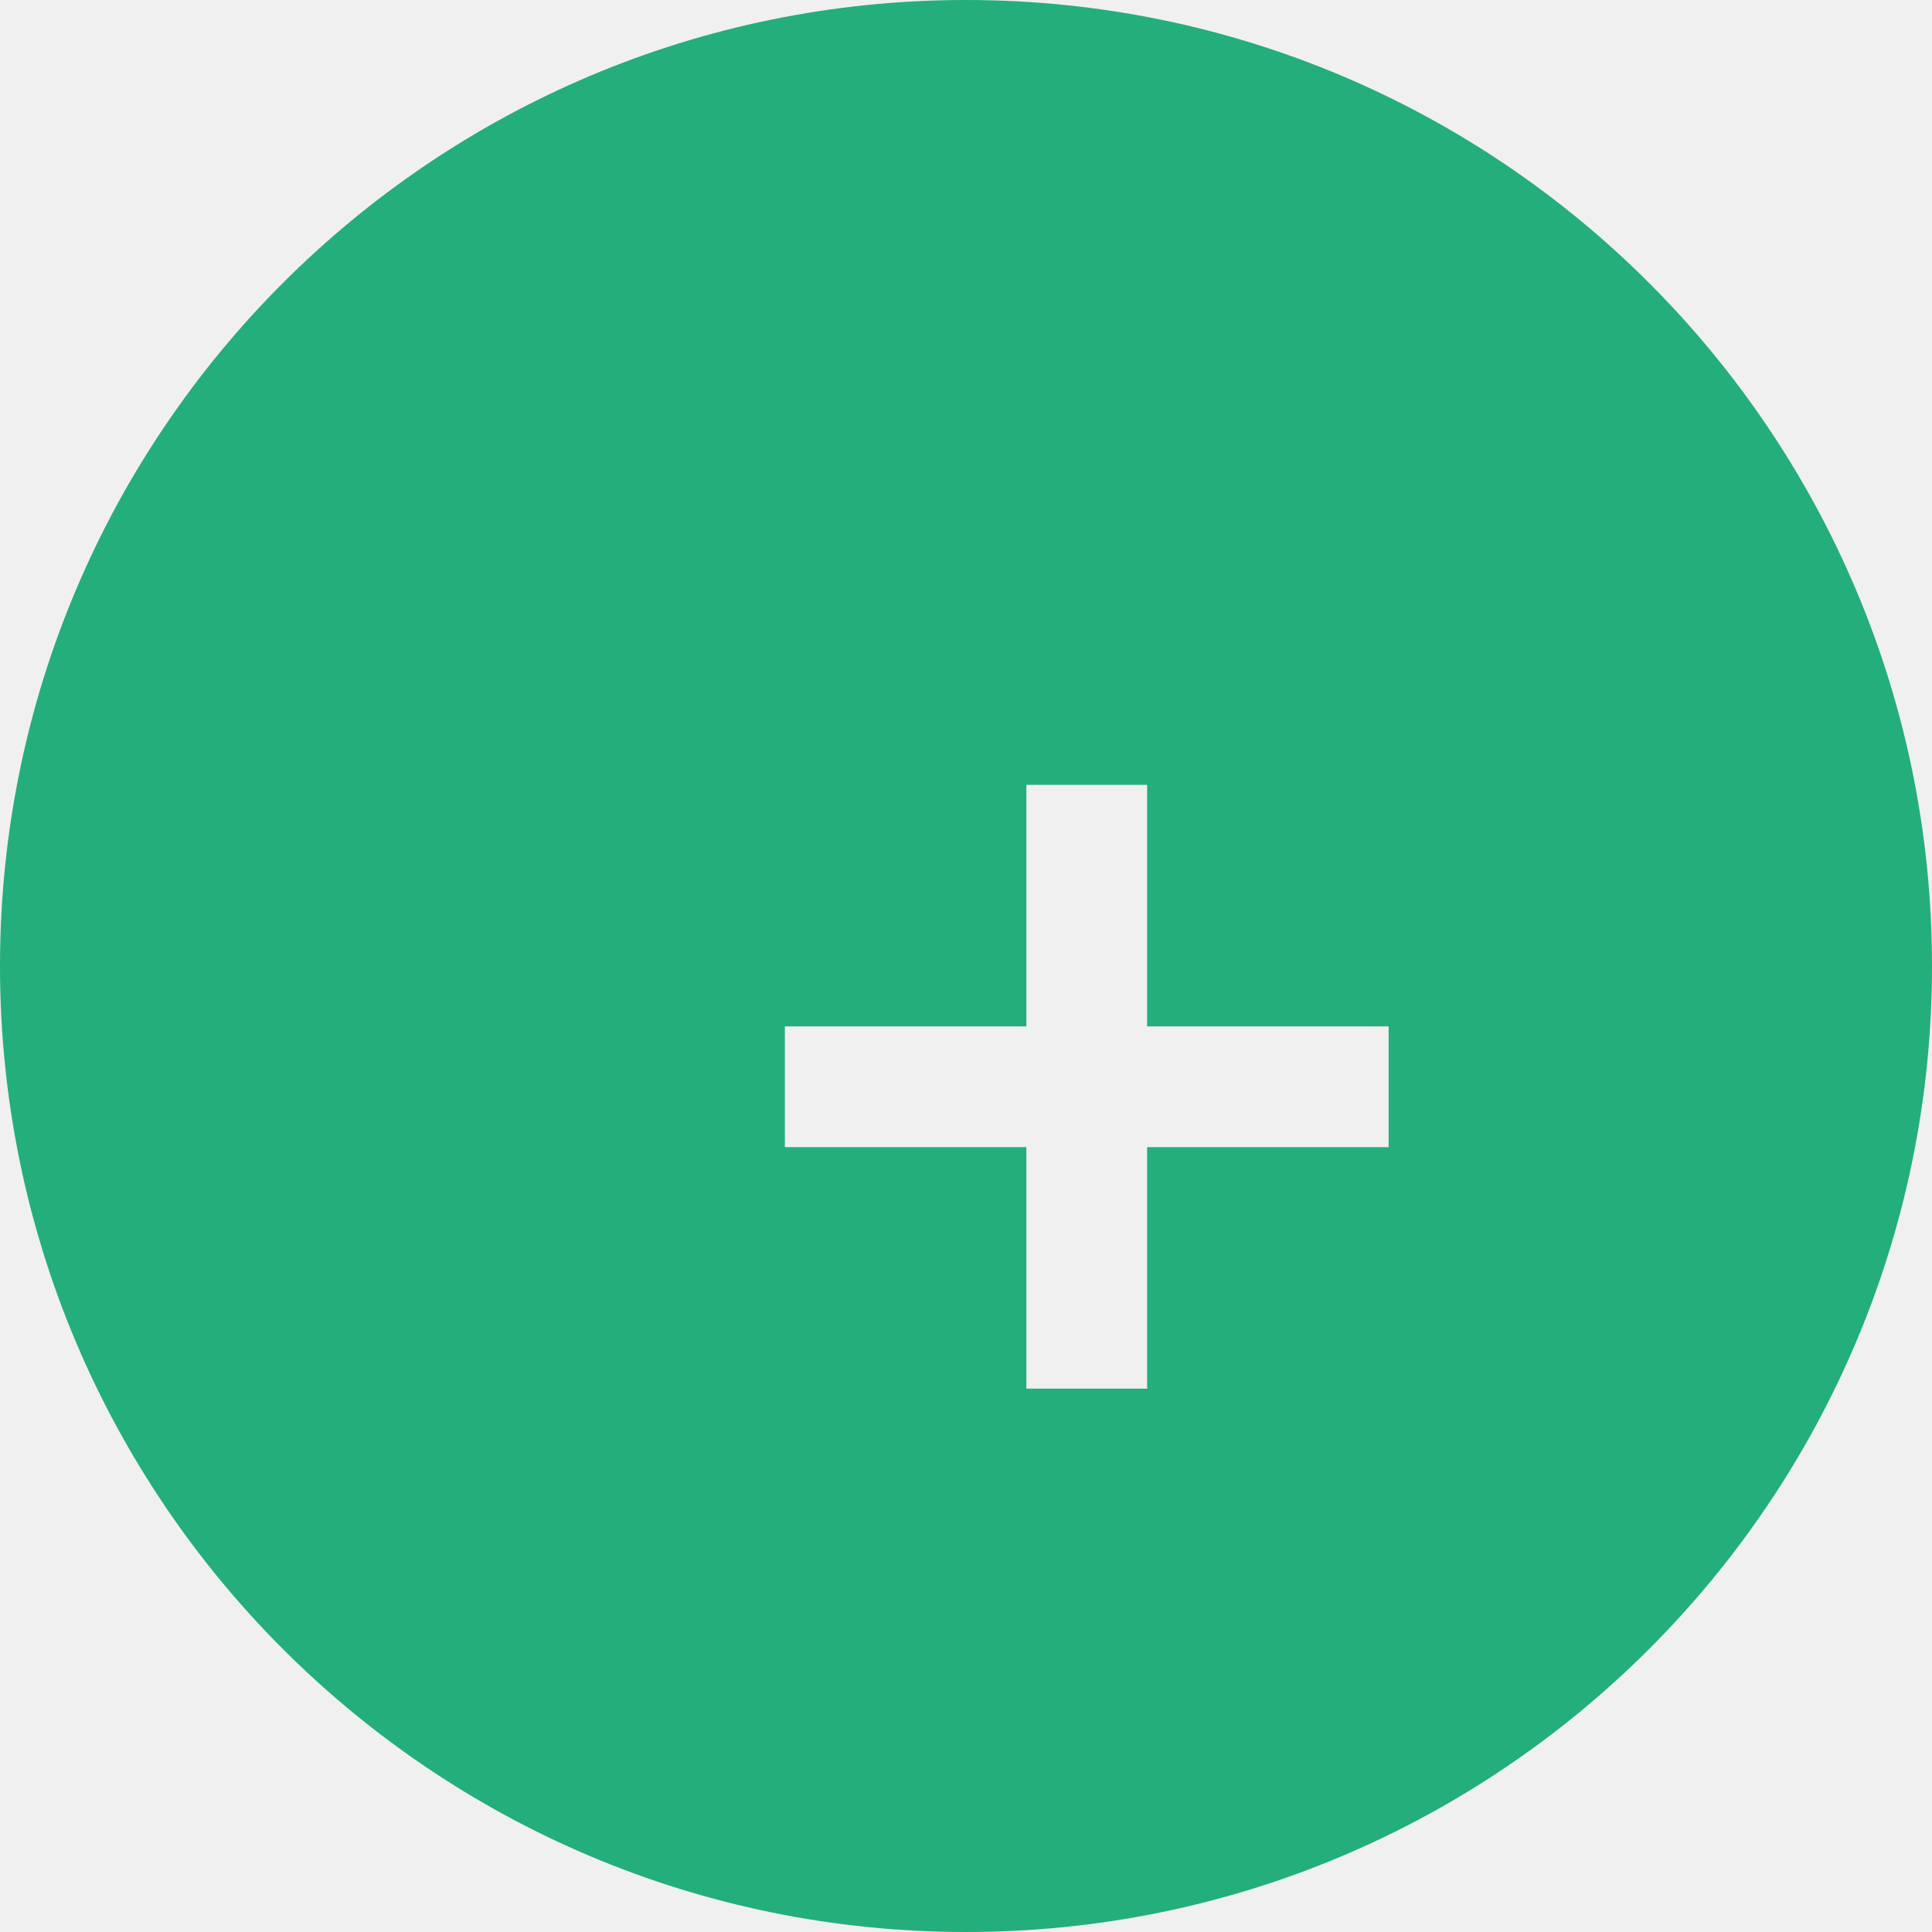
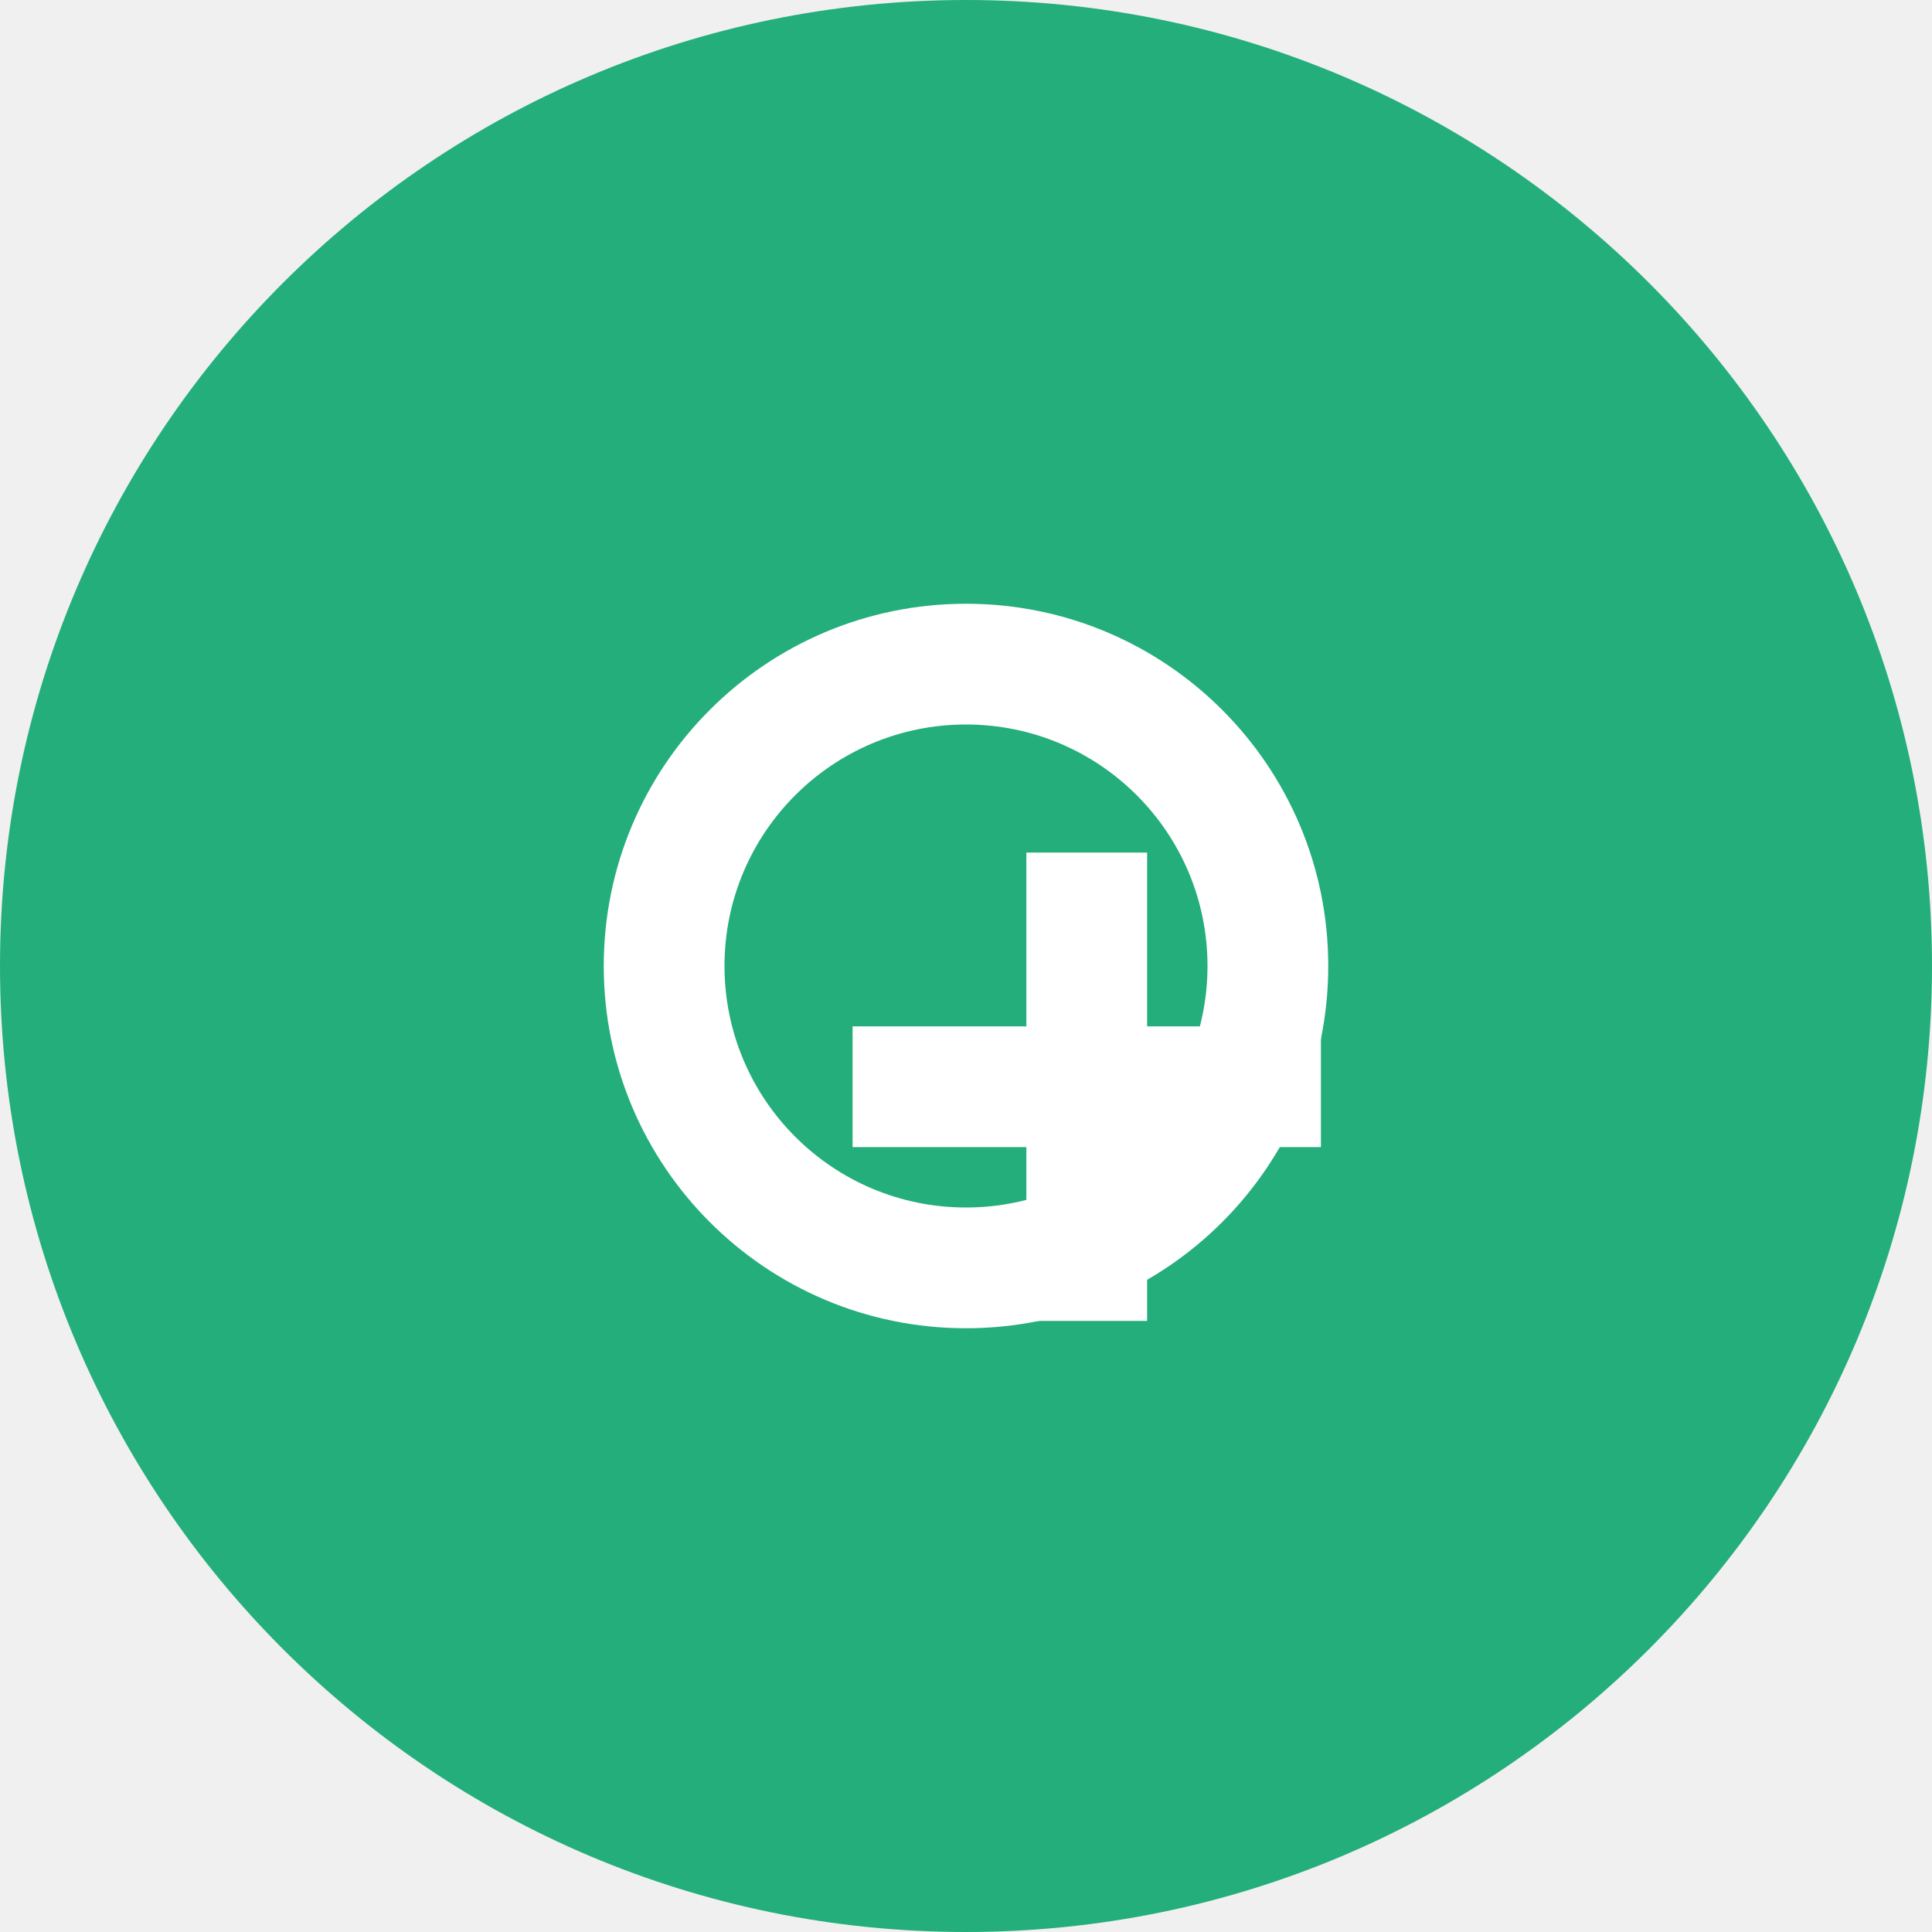
- <svg xmlns="http://www.w3.org/2000/svg" width="32" height="32" viewBox="0 0 32 32" fill="none">
-   <path fill-rule="evenodd" clip-rule="evenodd" d="M16 32C24.837 32 32 24.837 32 16C32 7.163 24.837 0 16 0C7.163 0 0 7.163 0 16C0 24.837 7.163 32 16 32ZM19 13H17V17H13V19H17V23H19V19H23V17H19V13Z" fill="#24AE7C" />
+ <svg xmlns="http://www.w3.org/2000/svg" width="48" height="48" viewBox="0 0 48 48" fill="none">
+   <path d="M48 24C48 37.255 37.255 48 24 48C10.745 48 0 37.255 0 24C0 10.745 10.745 0 24 0C37.255 0 48 10.745 48 24Z" fill="#24AE7C" />
+   <path d="M32.818 28.5H28.5V32.818H25.5V28.5H21.182V25.5H25.5V21.182H28.5V25.5H32.818V28.5Z" fill="white" />
+   <path d="M15 24C15 28.971 19.029 33 24 33C28.971 33 33 28.971 33 24C33 19.029 28.971 15 24 15C19.029 15 15 19.029 15 24ZM24 30C20.686 30 18 27.314 18 24C18 20.686 20.686 18 24 18C27.314 18 30 20.686 30 24C30 27.314 27.314 30 24 30Z" fill="white" />
</svg>
